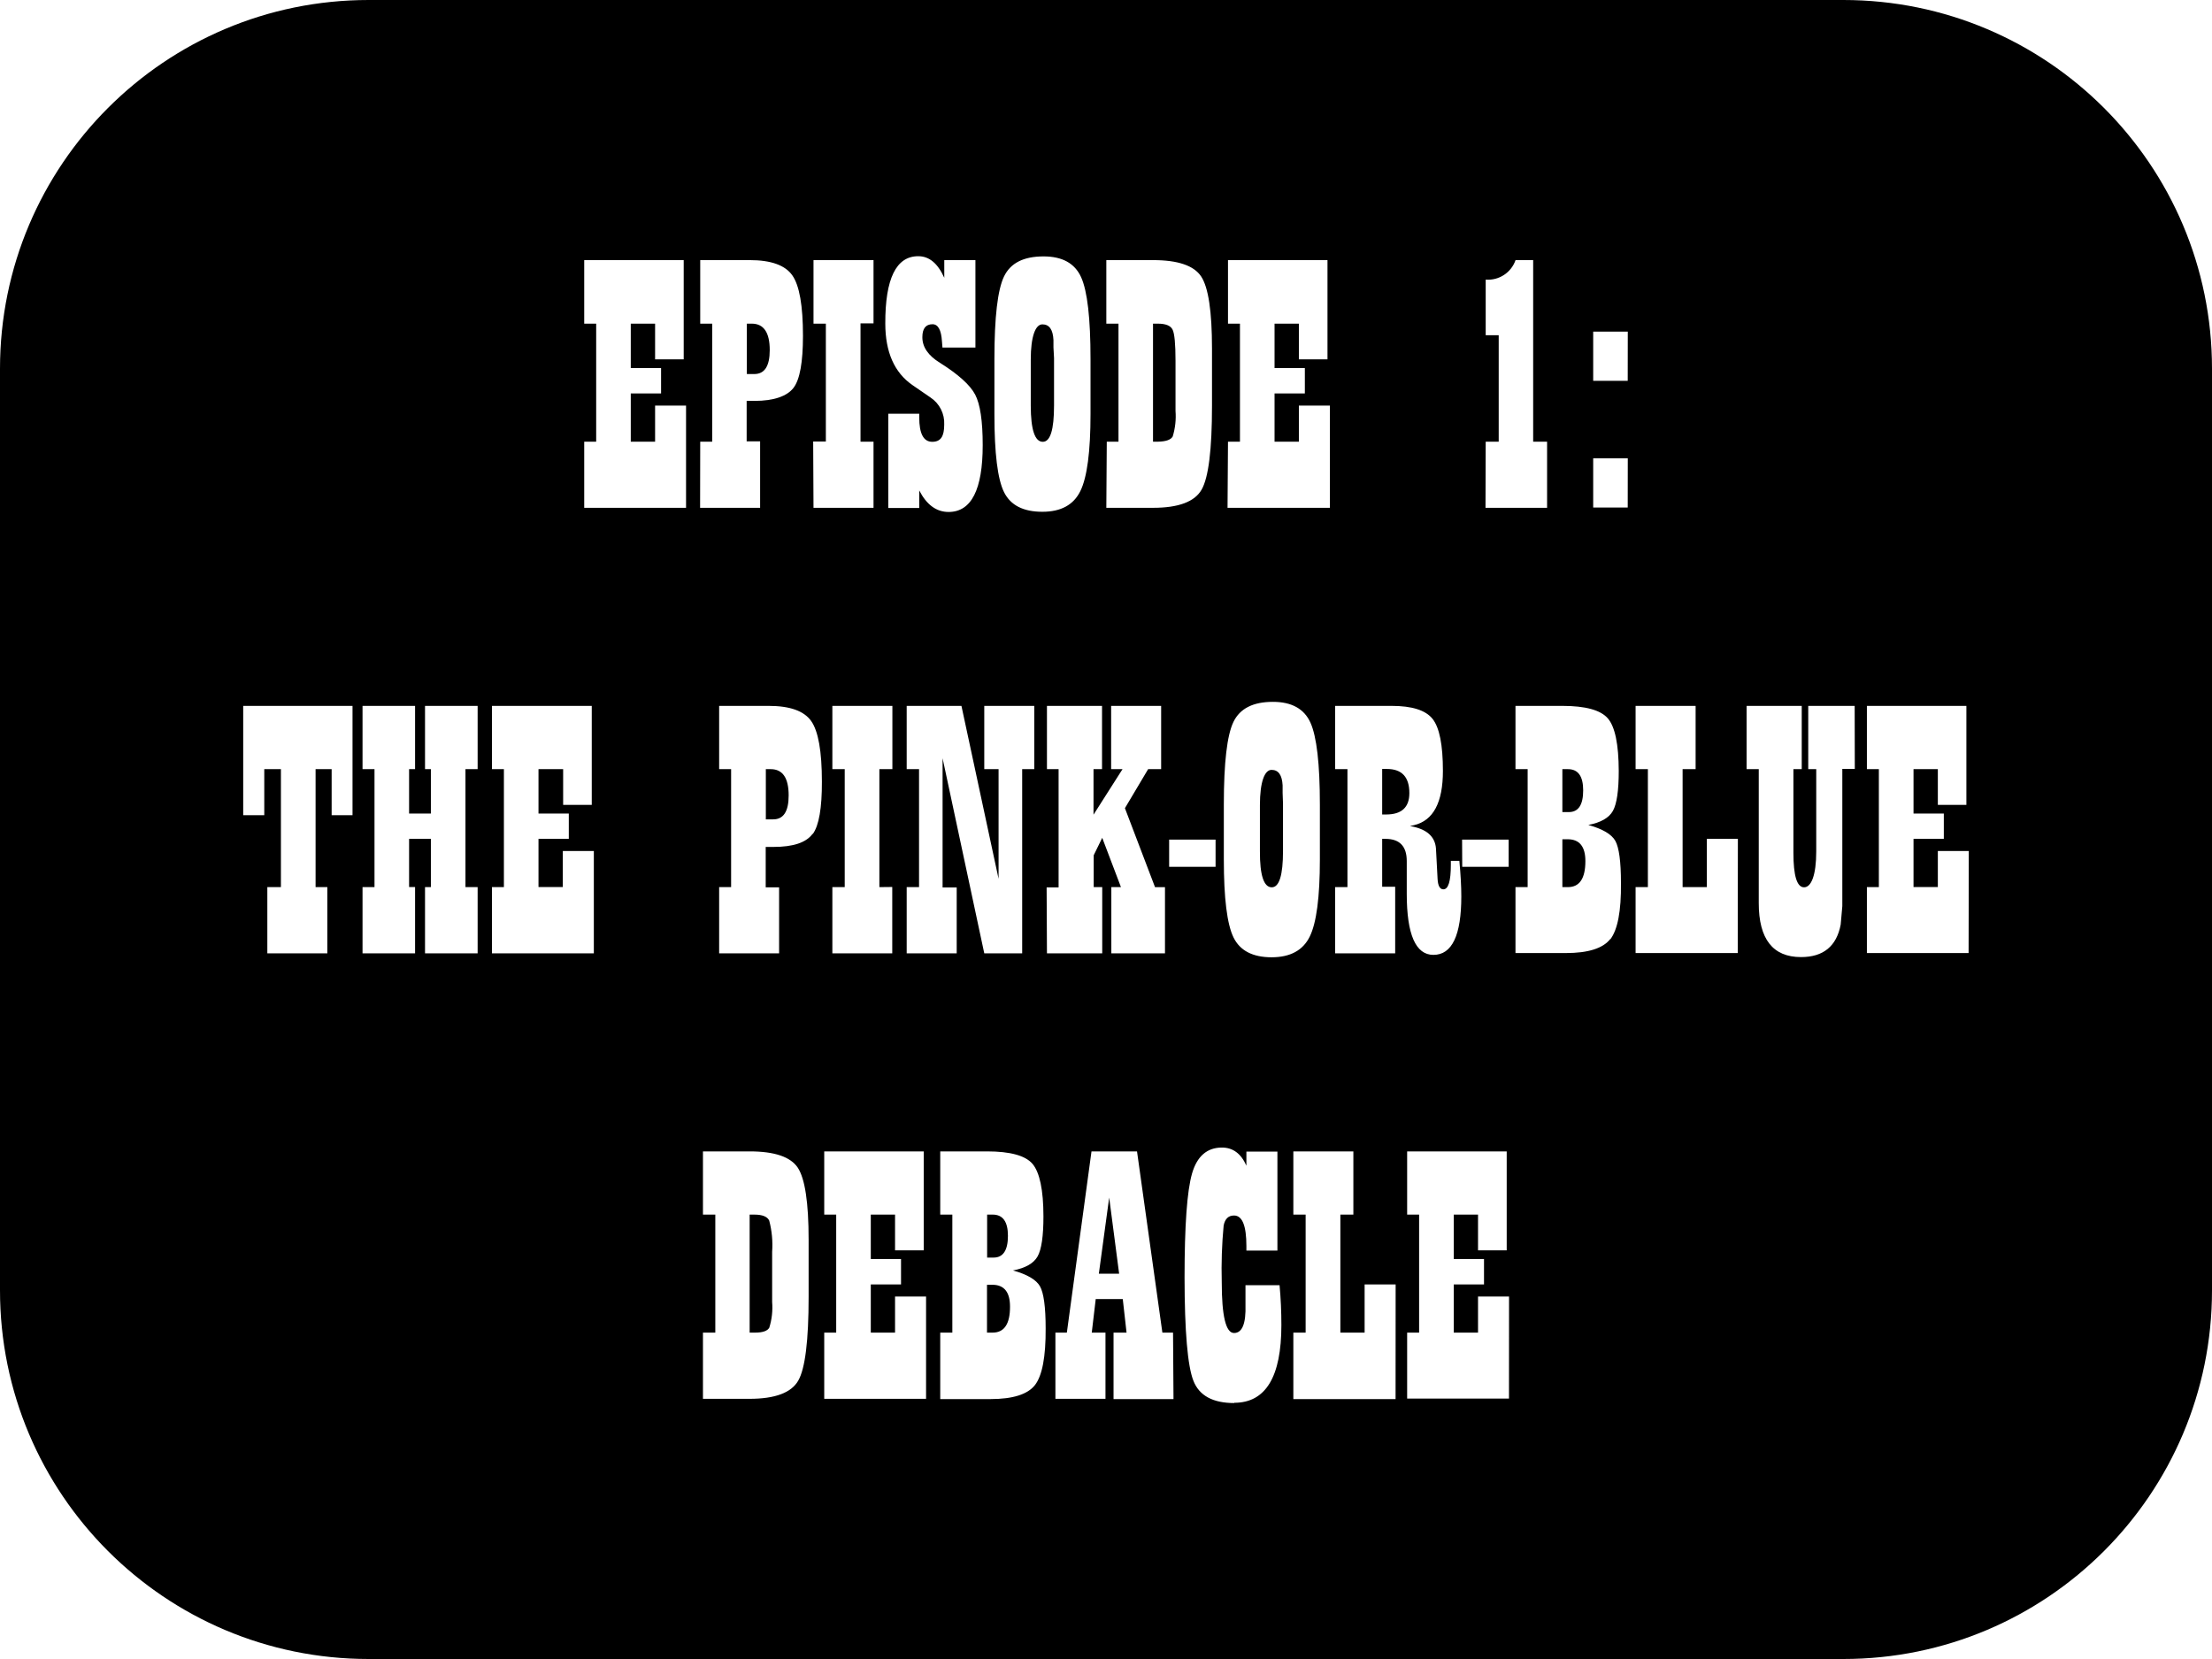
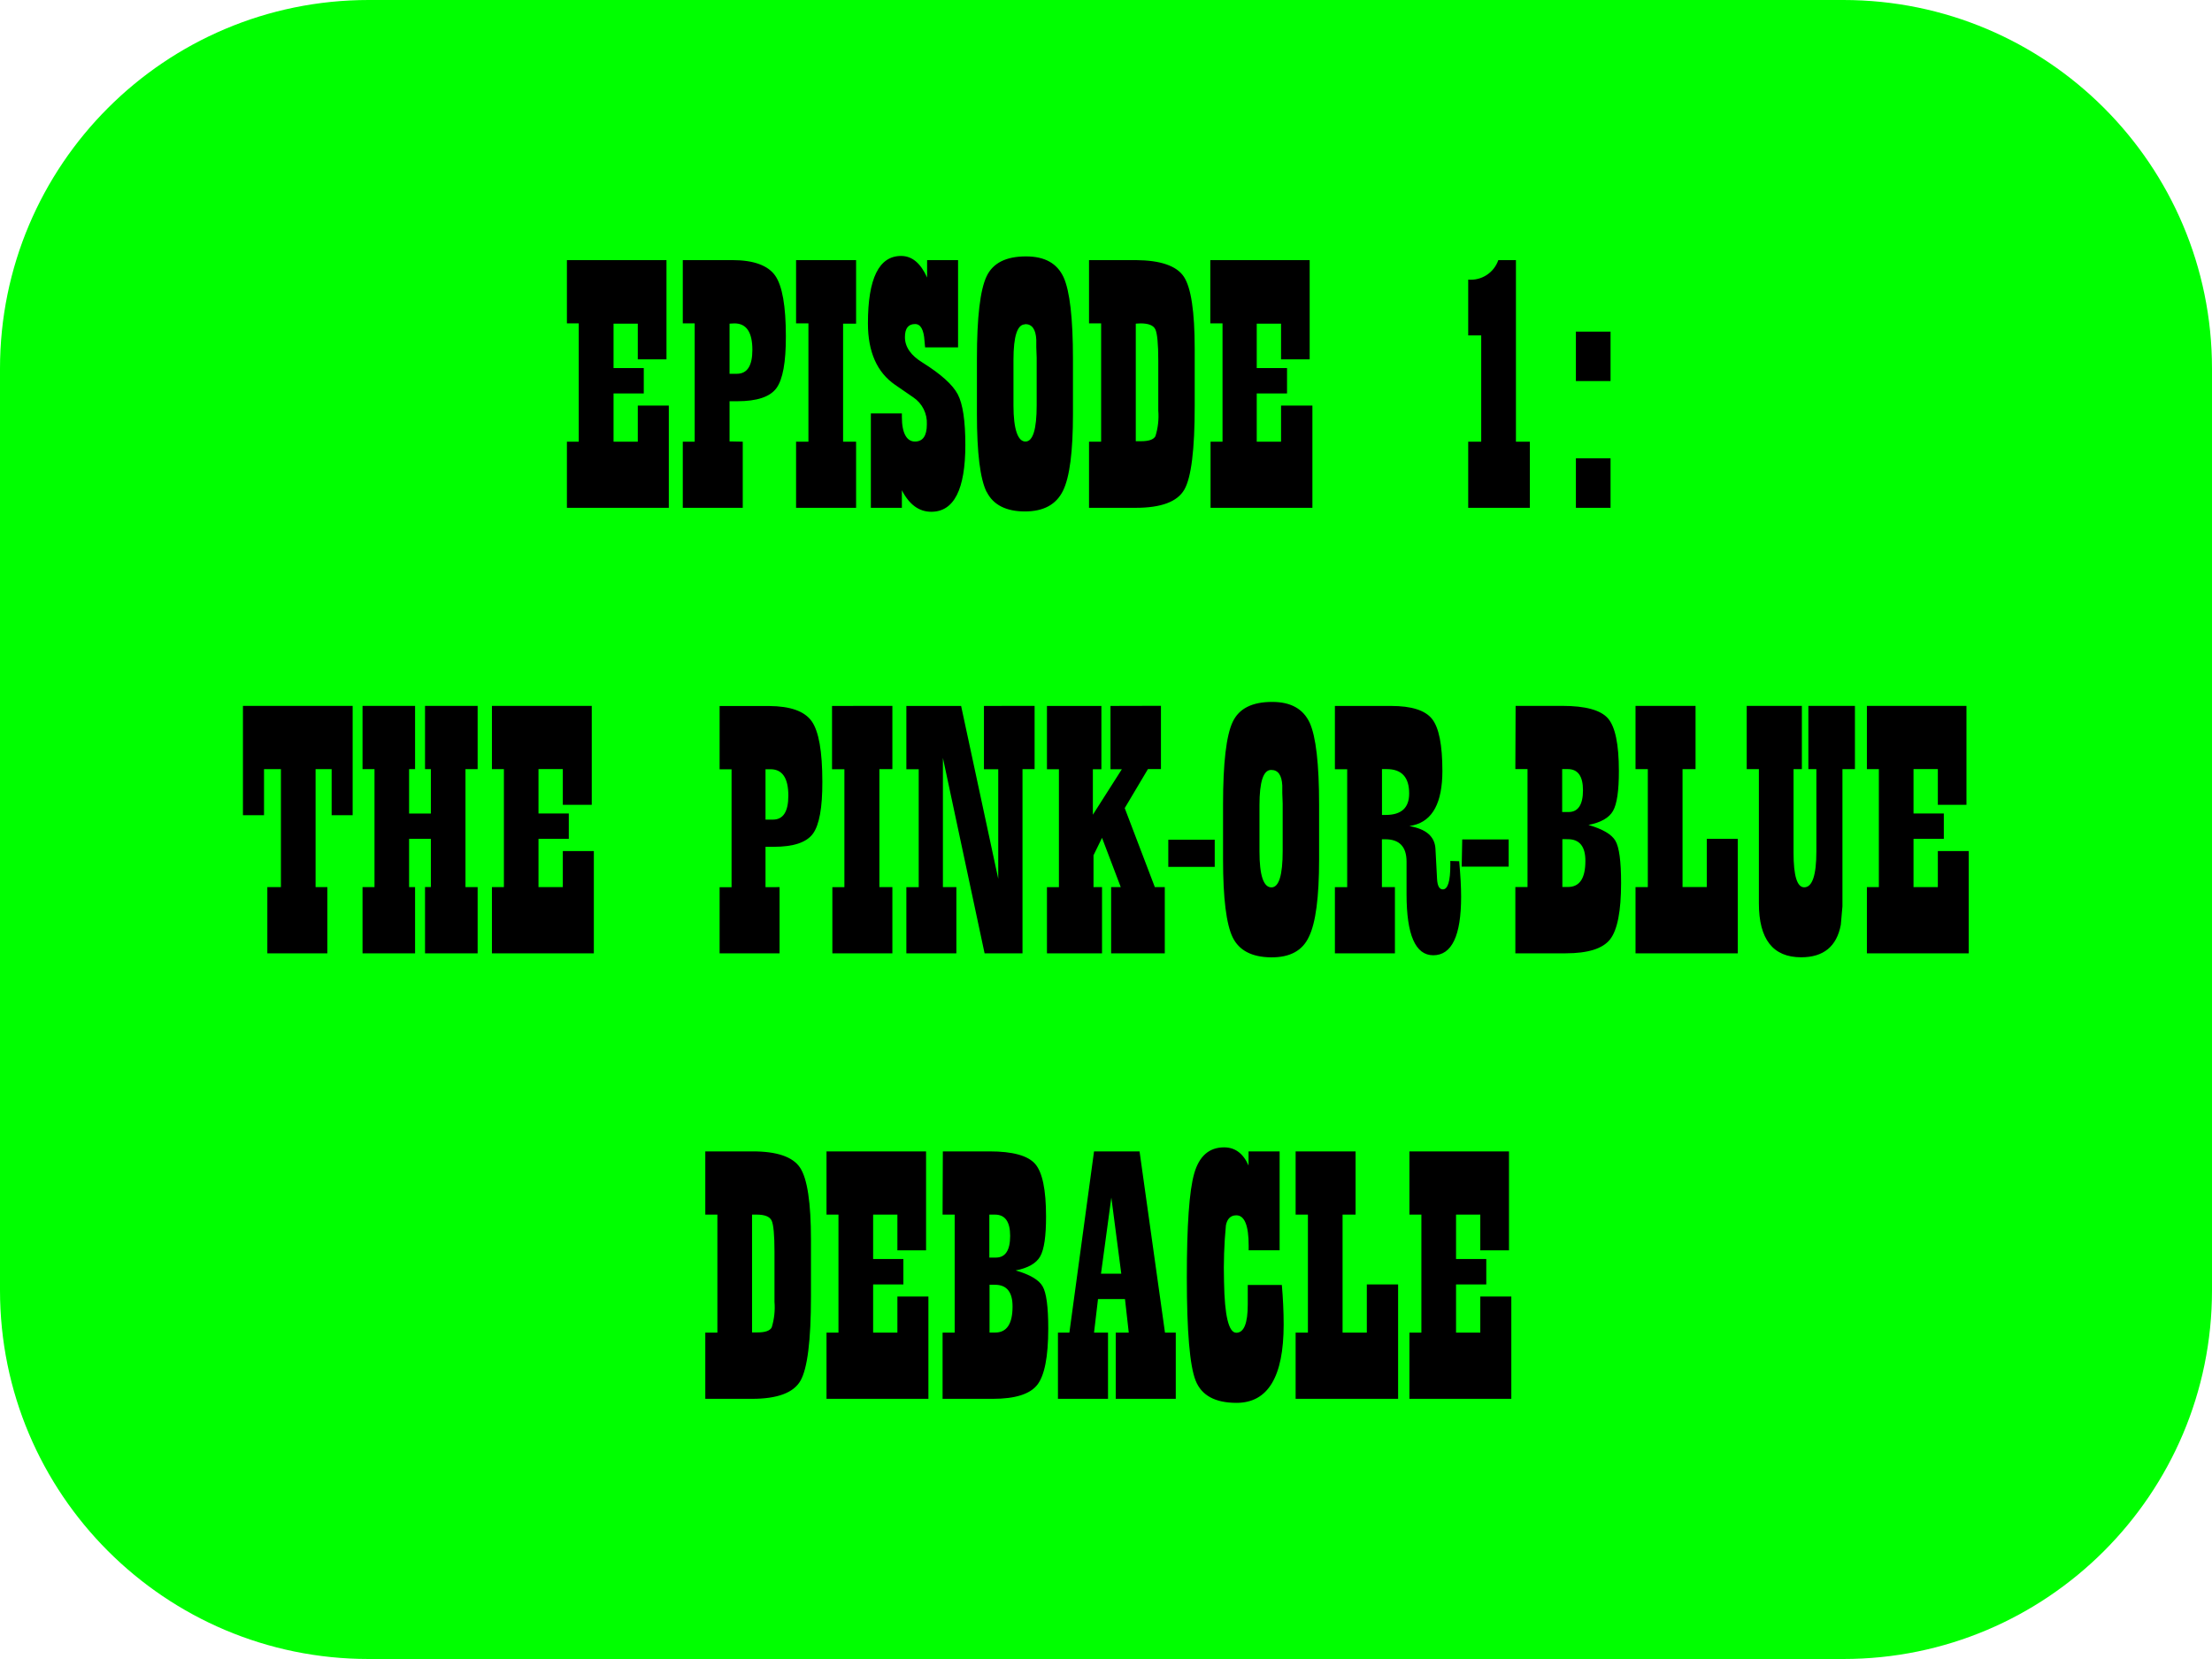
<svg xmlns="http://www.w3.org/2000/svg" id="Laag_1" data-name="Laag 1" viewBox="0 0 340.16 255.12">
-   <path d="M118.52,118.28h-.75V126h1.14q2.37,0,2.37-3.68C121.28,119.63,120.36,118.28,118.52,118.28Z" />
-   <path d="M155,190.05q0-3.27-2.34-3.27h-.86v6.61h1C154.25,193.39,155,192.28,155,190.05Z" />
-   <path d="M152.61,197.57h-.83v7.36h.86q2.69,0,2.68-4Q155.32,197.58,152.61,197.57Z" />
-   <polygon points="168.98 195.87 172.1 195.87 170.57 184.16 168.98 195.87" />
-   <path d="M116,186.78h-.72v18.15l.81,0c1.19,0,1.92-.25,2.21-.76a10.4,10.4,0,0,0,.44-3.95V192.5a14.75,14.75,0,0,0-.45-4.8C118,187.09,117.24,186.78,116,186.78Z" />
-   <path d="M160.36,67.94c1.16,0,1.73-1.86,1.73-5.6V55.06L162,53.42l0-1.14c-.08-1.6-.64-2.4-1.7-2.4s-1.79,1.81-1.79,5.44V62.4C158.52,66.09,159.14,67.94,160.36,67.94Z" />
-   <path d="M213.27,118.25l-.72,0v7h.61q3.57,0,3.57-3.29Q216.73,118.25,213.27,118.25Z" />
-   <path d="M116,57.52q2.37,0,2.37-3.68,0-4.06-2.76-4.07h-.76v7.75H116Z" />
-   <path d="M195.57,136.45q1.73,0,1.73-5.6v-7.28l-.06-1.64,0-1.15c-.08-1.59-.64-2.39-1.7-2.39s-1.79,1.81-1.79,5.43v7.08C193.73,134.6,194.35,136.45,195.57,136.45Z" />
-   <path d="M180.34,67.12a10.64,10.64,0,0,0,.43-3.94v-7.7c0-2.58-.15-4.18-.45-4.79s-1.06-.92-2.28-.92h-.73V67.92l.81,0C179.31,67.89,180.05,67.63,180.34,67.12Z" />
-   <path d="M243.46,121.54c0-2.18-.78-3.26-2.34-3.26h-.86v6.6h1C242.73,124.88,243.46,123.77,243.46,121.54Z" />
-   <path d="M283.47,0H56.69A56.69,56.69,0,0,0,0,56.69V198.42a56.69,56.69,0,0,0,56.69,56.7H283.47a56.69,56.69,0,0,0,56.69-56.7V56.69A56.69,56.69,0,0,0,283.47,0Zm-55,67.92h2V51.55h-2V43A4.48,4.48,0,0,0,233.06,40h2.71V67.92h2.14V78.09h-9.47Zm-3.63,61.2H232v4.18h-7.14Zm-36-61.2h1.84V49.77h-1.84V40h15.3V55.26h-4.4V49.77h-3.74V56.6h4.66v3.9h-4.66v7.42h3.74V62.37h4.77V78.09H188.77Zm-.64,55.76q0-9.59,1.48-12.67c1-2.05,3-3.08,6.07-3.08,2.88,0,4.81,1.07,5.77,3.2s1.45,6.33,1.45,12.61v8.42q0,8.7-1.56,11.87t-5.85,3.18q-4.38,0-5.87-3.05t-1.49-12Zm-18-55.76H172V49.77h-1.87V40h7.19q5.72,0,7.39,2.51t1.67,11.09V62.4q0,10.11-1.6,12.9t-7.46,2.79h-7.19Zm16.73,61.2v4.18h-7.14v-4.18ZM152.92,55.18q0-9.6,1.48-12.67c1-2.06,3-3.08,6.08-3.08q4.32,0,5.77,3.19t1.45,12.61v8.42q0,8.7-1.57,11.88t-5.85,3.17c-2.92,0-4.87-1-5.87-3s-1.49-6-1.49-12Zm-1.56,53.37h7.69v9.73h-1.86V146.6h-5.83l-6.41-30v19.87h2.17V146.6h-7.69V136.42h1.9V118.28h-1.9v-9.73h8.42l5.71,26.59V118.28h-2.2ZM141.21,39.4c1.69,0,3,1.1,4,3.32V40H150V53.45h-5.07l-.08-1c-.11-1.72-.6-2.59-1.45-2.59q-1.56,0-1.56,2,0,2.27,2.7,3.93,4.26,2.68,5.42,4.89t1.16,7.77q0,10.27-5.24,10.28c-1.88,0-3.38-1.1-4.52-3.31v2.7h-4.76V63.62h4.76v.56c0,2.51.66,3.76,2,3.76s1.84-.88,1.84-2.64a4.72,4.72,0,0,0-2.09-4.16l-2.79-1.92q-4.17-2.88-4.18-9.45Q136.11,39.39,141.21,39.4Zm-4,97V146.6H128V136.42h1.9V118.28H128v-9.73h9.23v9.73h-2v18.14Zm-12.16-68.5H127V49.77h-1.9V40h9.23v9.73h-2V67.92h2V78.09h-9.23ZM54.21,125.36H51v-7.08H48.53v18.14h1.81V146.6H41.11V136.42H43.2V118.28H40.64v7.08H37.4V108.55H54.21Zm19.24-7.08H71.58v18.14h1.87V146.6H65.36V136.42h.9V129H62.91v7.41h.92V146.6H55.75V136.42h1.84V118.28H55.75v-9.73h8.08v9.73h-.92v6.83h3.35v-6.83h-.9v-9.73h8.09ZM91.32,146.6H75.65V136.42h1.84V118.28H75.65v-9.73H91v15.22h-4.4v-5.49H82.81v6.83h4.66V129H82.81v7.41h3.74v-5.54h4.77ZM105.5,78.09H89.84V67.92h1.84V49.77H89.84V40h15.3V55.26h-4.4V49.77H97V56.6h4.66v3.9H97v7.42h3.74V62.37h4.76Zm2.18-10.17h1.84V49.77h-1.84V40h7.61q4.9,0,6.55,2.34c1.1,1.56,1.64,4.67,1.64,9.31,0,4.05-.48,6.73-1.46,8s-3,2-6,2h-1.2v6.22h2.07V78.09h-9.23Zm16.67,131.49q0,10.13-1.6,12.91t-7.46,2.79H108.1V204.93H110V186.78H108.1v-9.72h7.19q5.71,0,7.39,2.5c1.11,1.68,1.67,5.37,1.67,11.1Zm.6-71.17q-1.47,2-6,2h-1.2v6.21h2.06V146.6h-9.22V136.42h1.84V118.28h-1.84v-9.73h7.61q4.91,0,6.55,2.34t1.64,9.31Q126.41,126.28,125,128.24Zm17.46,86.87H126.75V204.93h1.84V186.78h-1.84v-9.72h15.3v15.22h-4.41v-5.5h-3.73v6.83h4.65v3.91h-4.65v7.41h3.73v-5.55h4.77ZM159.15,213q-1.68,2.14-6.81,2.15h-7.75V204.93h1.86V186.78h-1.86v-9.72h7.19c3.57,0,5.91.64,7,1.92s1.68,4,1.68,8.08q0,4.55-.9,6.15t-3.78,2.16c2.19.61,3.58,1.43,4.15,2.44s.87,3.17.87,6.48Q160.84,210.82,159.15,213Zm1.8-76.54h1.84V118.28H161v-9.73h8.47v9.73h-1.31v7l4.46-7h-1.75v-9.73h7.69v9.73h-2l-3.57,6,4.63,12.15h1.53V146.6h-8.25V136.42h1.48l-2.88-7.58-1.31,2.68v4.9h1.31V146.6H161Zm19.51,78.69h-9.22V204.93h2l-.58-5.16H168.5l-.61,5.16H170v10.18h-7.7V204.93h1.76l3.79-27.87h7l3.9,27.87h1.64Zm9.34.61q-4.94,0-6.28-3.43t-1.36-15.86q0-12,1.15-16c.76-2.64,2.29-4,4.6-4q2.53,0,3.76,2.79v-2.17h4.77v15.22h-4.77v-.7c0-3.12-.63-4.69-1.9-4.69-.87,0-1.4.52-1.6,1.55a72,72,0,0,0-.29,8.69q0,7.83,1.89,7.83t1.76-4.35v-3h5.24q.28,3,.28,6.13Q197.05,215.72,189.8,215.72Zm24.81-.61H198.89V204.93h1.89V186.78h-1.89v-9.72h9.23v9.72h-2v18.15h3.73v-7.41h4.77ZM213.05,129l-.5,0v7.36h2V146.6h-9.23V136.42h1.89V118.28h-1.89v-9.73H214q4.71,0,6.3,2t1.59,8q0,7.28-4.43,8.34l-.64.14c2.52.42,3.85,1.57,4,3.43l.14,2.62.11,2.09c.06,1.06.36,1.59.89,1.59.77,0,1.15-1.26,1.15-3.77v-.61h1.31q.3,3.21.3,5.46,0,9-4.29,9-4.09,0-4.1-9.37l0-2.51,0-2.53Q216.34,129,213.05,129Zm19,86.07H216.39V204.93h1.84V186.78h-1.84v-9.72H231.7v15.22h-4.41v-5.5h-3.73v6.83h4.65v3.91h-4.65v7.41h3.73v-5.55h4.77Zm15.57-70.66c-1.12,1.43-3.4,2.15-6.82,2.15h-7.75V136.42h1.87V118.28h-1.87v-9.73h7.2q5.34,0,7,1.92t1.68,8.09q0,4.53-.9,6.14t-3.78,2.16c2.19.61,3.58,1.43,4.15,2.44s.87,3.17.87,6.48C249.32,140.13,248.75,143,247.63,144.45Zm2.69-66.36H245V70.48h5.32Zm0-19.49H245V51h5.32Zm16.92,88H251.52V136.42h1.89V118.28h-1.89v-9.73h9.23v9.73h-2v18.14h3.73V129h4.77Zm18-28.32h-1.92v18.17l0,2.93-.25,2.84c-.63,3.33-2.67,5-6.1,5q-6.5,0-6.5-8.31V118.28h-1.87v-9.73h8.48v9.73h-1.28v12.85c0,3.55.54,5.32,1.64,5.32s1.87-1.84,1.87-5.52V118.28h-1.23v-9.73h7.14Zm17.5,28.32H287.09V136.42h1.84V118.28h-1.84v-9.73h15.3v15.22H298v-5.49h-3.74v6.83h4.66V129h-4.66v7.41H298v-5.54h4.76Z" />
-   <path d="M241.09,129.06h-.83v7.36h.86c1.78,0,2.68-1.33,2.68-4Q243.8,129.07,241.09,129.06Z" />
+   <defs>
+     <style>.cls-1{fill:none;}.cls-2{fill:lime;}.cls-3{clip-path:url(#clip-path);}</style>
+     <clipPath id="clip-path">
+       <rect class="cls-1" x="37.4" y="39.4" width="265.35" height="176.32" />
+     </clipPath>
+   </defs>
+   <rect class="cls-2" width="340.16" height="255.12" rx="56.69" />
+   <g class="cls-3">
+     <path d="M216.74,177.06v9.72h1.84v18.15h-1.84v10.18h15.67V199.38h-4.77v5.55h-3.73v-7.41h4.65v-3.91h-4.65v-6.83h3.73v5.5h4.41V177.06Zm-6.55,20.46v7.41h-3.73V186.78h2v-9.72h-9.22v9.72h1.89v18.15h-1.89v10.18H215V197.52Zm-21.94-21.08c-2.3,0-3.83,1.33-4.6,4s-1.14,8-1.14,16q0,12.44,1.35,15.86c.91,2.29,3,3.43,6.29,3.43q7.24,0,7.25-12c0-2.06-.1-4.1-.28-6.13h-5.24v3q0,4.35-1.76,4.35t-1.89-7.83a69.78,69.78,0,0,1,.29-8.69c.19-1,.73-1.54,1.6-1.54q1.9,0,1.9,4.68v.7h4.76V177.06H192v2.17c-.82-1.86-2.07-2.79-3.77-2.79m-18.92,19.43,1.59-11.71,1.53,11.71Zm9.84,9.06-3.91-27.87h-7l-3.79,27.87h-1.76v10.18h7.7V204.93h-2.15l.61-5.16H173l.58,5.16h-2v10.18h9.23V204.93ZM153,197.57q2.72,0,2.71,3.35,0,4-2.68,4h-.86v-7.36Zm0-10.79q2.34,0,2.34,3.27c0,2.23-.73,3.34-2.2,3.34h-1v-6.61Zm-8.05,0h1.86v18.15h-1.86v10.18h7.74c3.42,0,5.7-.72,6.82-2.15s1.69-4.32,1.69-8.67q0-5-.87-6.48c-.57-1-2-1.83-4.15-2.44q2.87-.56,3.78-2.16t.9-6.15c0-4.1-.56-6.8-1.68-8.08s-3.47-1.92-7-1.92h-7.19Zm-17.85-9.72v9.72h1.84v18.15h-1.84v10.18h15.67V199.38H138v5.55h-3.73v-7.41h4.65v-3.91h-4.65v-6.83H138v5.5h4.41V177.06Zm-10.73,9.72c1.23,0,2,.31,2.29.92s.44,2.22.44,4.8v7.69a10.48,10.48,0,0,1-.43,3.95c-.29.51-1,.76-2.21.76l-.81,0V186.78Zm-7.91,0h1.86v18.15h-1.86v10.18h7.19c3.9,0,6.39-.93,7.45-2.79s1.61-6.16,1.61-12.91v-8.75q0-8.58-1.68-11.1t-7.38-2.5h-7.19Z" />
+     <path d="M287.09,108.55v9.73h1.84v18.14h-1.84V146.6h15.66V130.88H298v5.54h-3.74V129h4.66v-3.9h-4.66v-6.83H298v5.49h4.4V108.55Zm-9,0v9.73h1.23v12.65q0,5.52-1.87,5.52c-1.1,0-1.64-1.77-1.64-5.32V118.28h1.28v-9.73h-8.48v9.73h1.87V138.9q0,8.31,6.5,8.31,5.16,0,6.1-5l.25-2.84,0-2.93V118.28h1.92v-9.73ZM262.47,129v7.41h-3.73V118.28h2v-9.73h-9.23v9.73h1.89v18.14h-1.89V146.6h15.72V129Zm-21.38.05q2.72,0,2.71,3.35c0,2.68-.89,4-2.68,4h-.86v-7.36Zm0-10.78c1.56,0,2.34,1.08,2.34,3.26s-.73,3.34-2.2,3.34h-1v-6.6Zm-8.06,0h1.87v18.14h-1.87V146.6h7.75c3.42,0,5.7-.72,6.82-2.15s1.69-4.32,1.69-8.67q0-5-.87-6.48c-.57-1-2-1.82-4.15-2.44q2.87-.56,3.78-2.16t.9-6.15c0-4.1-.56-6.8-1.68-8.08s-3.47-1.92-7-1.92h-7.2Zm-8.25,15H232v-4.18h-7.14Zm-12.26-15,.72,0q3.47,0,3.46,3.76,0,3.28-3.57,3.29h-.61Zm10.51,14.13V133c0,2.51-.38,3.77-1.15,3.77-.53,0-.83-.53-.89-1.59l-.11-2.09-.14-2.62c-.13-1.86-1.46-3-4-3.43l.64-.14q4.42-1.07,4.43-8.34,0-6-1.59-8t-6.3-2h-8.64v9.73h1.89v18.14h-1.89V146.6h9.23V136.42h-2v-7.36l.5,0q3.28,0,3.29,3.43l0,2.53,0,2.51q0,9.36,4.1,9.37,4.29,0,4.29-9,0-2.25-.3-5.46Zm-27.54-14c1.06,0,1.62.8,1.7,2.4l0,1.14.06,1.64v7.28q0,5.6-1.73,5.6c-1.22,0-1.84-1.85-1.84-5.55v-7.08q0-5.43,1.79-5.43m-5.9,25.77q1.49,3,5.87,3.05t5.85-3.18q1.56-3.17,1.56-11.87v-8.42q0-9.42-1.45-12.61c-1-2.13-2.89-3.2-5.77-3.2-3.06,0-5.09,1-6.07,3.08s-1.48,6.28-1.48,12.67v8.48q0,8.94,1.49,12m-9.91-10.86h7.14v-4.18h-7.14Zm-8.89-24.75v9.73h1.75l-4.46,7v-7h1.31v-9.73H161v9.73h1.84v18.14H161V146.6h8.47V136.42h-1.31v-4.9l1.31-2.68,2.88,7.58h-1.48V146.6h8.25V136.42h-1.53l-4.63-12.15,3.57-6h2v-9.73Zm-19.46,0v9.73h2.2v16.86l-5.71-26.59h-8.42v9.73h1.9v18.14h-1.9V146.6h7.69V136.42H145V116.55l6.41,30.05h5.83V118.28h1.86v-9.73Zm-23.36,0v9.73h1.9v18.14H128V146.6h9.23V136.42h-2V118.28h2v-9.73Zm-9.48,9.73c1.84,0,2.76,1.35,2.76,4.07q0,3.68-2.37,3.68h-1.14v-7.75Zm-.75,18.14v-6.21H119q4.52,0,6-2t1.46-8q0-7-1.64-9.31t-6.55-2.34h-7.61v9.73h1.84v18.14h-1.84V146.6h9.22V136.42ZM75.65,108.55v9.73h1.84v18.14H75.65V146.6H91.32V130.88H86.55v5.54H82.81V129h4.66v-3.9H82.81v-6.83h3.74v5.49H91V108.55Zm-10.29,0v9.73h.9v6.83H62.91v-6.83h.92v-9.73H55.75v9.73h1.84v18.14H55.75V146.6h8.08V136.42h-.92V129h3.35v7.41h-.9V146.6h8.09V136.42H71.58V118.28h1.87v-9.73Zm-28,0v16.81h3.24v-7.08H43.2v18.14H41.11V146.6h9.23V136.42H48.53V118.28H51v7.08h3.23V108.55Z" />
+     <path d="M242.34,78.09h5.33V70.48h-5.33Zm0-19.49h5.33V51h-5.33ZM230.41,40A4.48,4.48,0,0,1,225.78,43v8.58h2V67.92h-2V78.09h9.48V67.92h-2.14V40Zm-44.29,0v9.73H188V67.92h-1.84V78.09h15.66V62.37H197v5.55h-3.74V60.5h4.66V56.6h-4.66V49.77H197v5.49h4.4V40Zm-10.74,9.73c1.23,0,2,.3,2.29.92s.45,2.21.45,4.79v7.7a10.34,10.34,0,0,1-.44,3.94c-.28.51-1,.77-2.21.77l-.81,0V49.77Zm-7.91,0h1.86V67.92h-1.86V78.09h7.19q5.85,0,7.46-2.79t1.6-12.9V53.64q0-8.58-1.67-11.09T174.66,40h-7.19Zm-9.82.11q1.59,0,1.71,2.4l0,1.14.06,1.64v7.28c0,3.74-.58,5.6-1.73,5.6s-1.84-1.85-1.84-5.54V55.32c0-3.63.6-5.44,1.78-5.44m-5.89,25.77c1,2,3,3,5.87,3s4.81-1.06,5.85-3.17S165,69.45,165,63.65V55.23q0-9.42-1.45-12.61c-1-2.13-2.89-3.19-5.77-3.19-3.06,0-5.09,1-6.07,3.08s-1.48,6.27-1.48,12.67v8.47q0,9,1.49,12M142.57,40v2.68c-1-2.22-2.32-3.32-4-3.32q-5.1,0-5.1,10.37,0,6.57,4.18,9.45l2.79,1.92a4.72,4.72,0,0,1,2.09,4.16c0,1.76-.61,2.64-1.84,2.64s-2-1.25-2-3.76v-.56h-4.77V78.09h4.77v-2.7q1.7,3.31,4.52,3.31,5.24,0,5.24-10.28,0-5.55-1.16-7.77t-5.42-4.89q-2.72-1.66-2.71-3.93,0-2,1.56-2c.86,0,1.34.87,1.45,2.59l.09,1h5.07V40Zm-20.15,0v9.73h1.9V67.92h-1.9V78.09h9.23V67.92h-2V49.77h2V40Zm-9.48,9.73c1.84,0,2.76,1.35,2.76,4.07q0,3.67-2.37,3.68h-1.14V49.77Zm-.75,18.15V61.7h1.2q4.52,0,6-2t1.46-8c0-4.64-.55-7.75-1.64-9.31S115.91,40,112.64,40H105v9.73h1.83V67.92H105V78.09h9.22V67.92ZM87.18,40v9.73H89V67.92H87.18V78.09h15.67V62.37H98.08v5.55H94.35V60.5H99V56.6H94.35V49.77h3.73v5.49h4.41V40Z" />
+   </g>
</svg>
